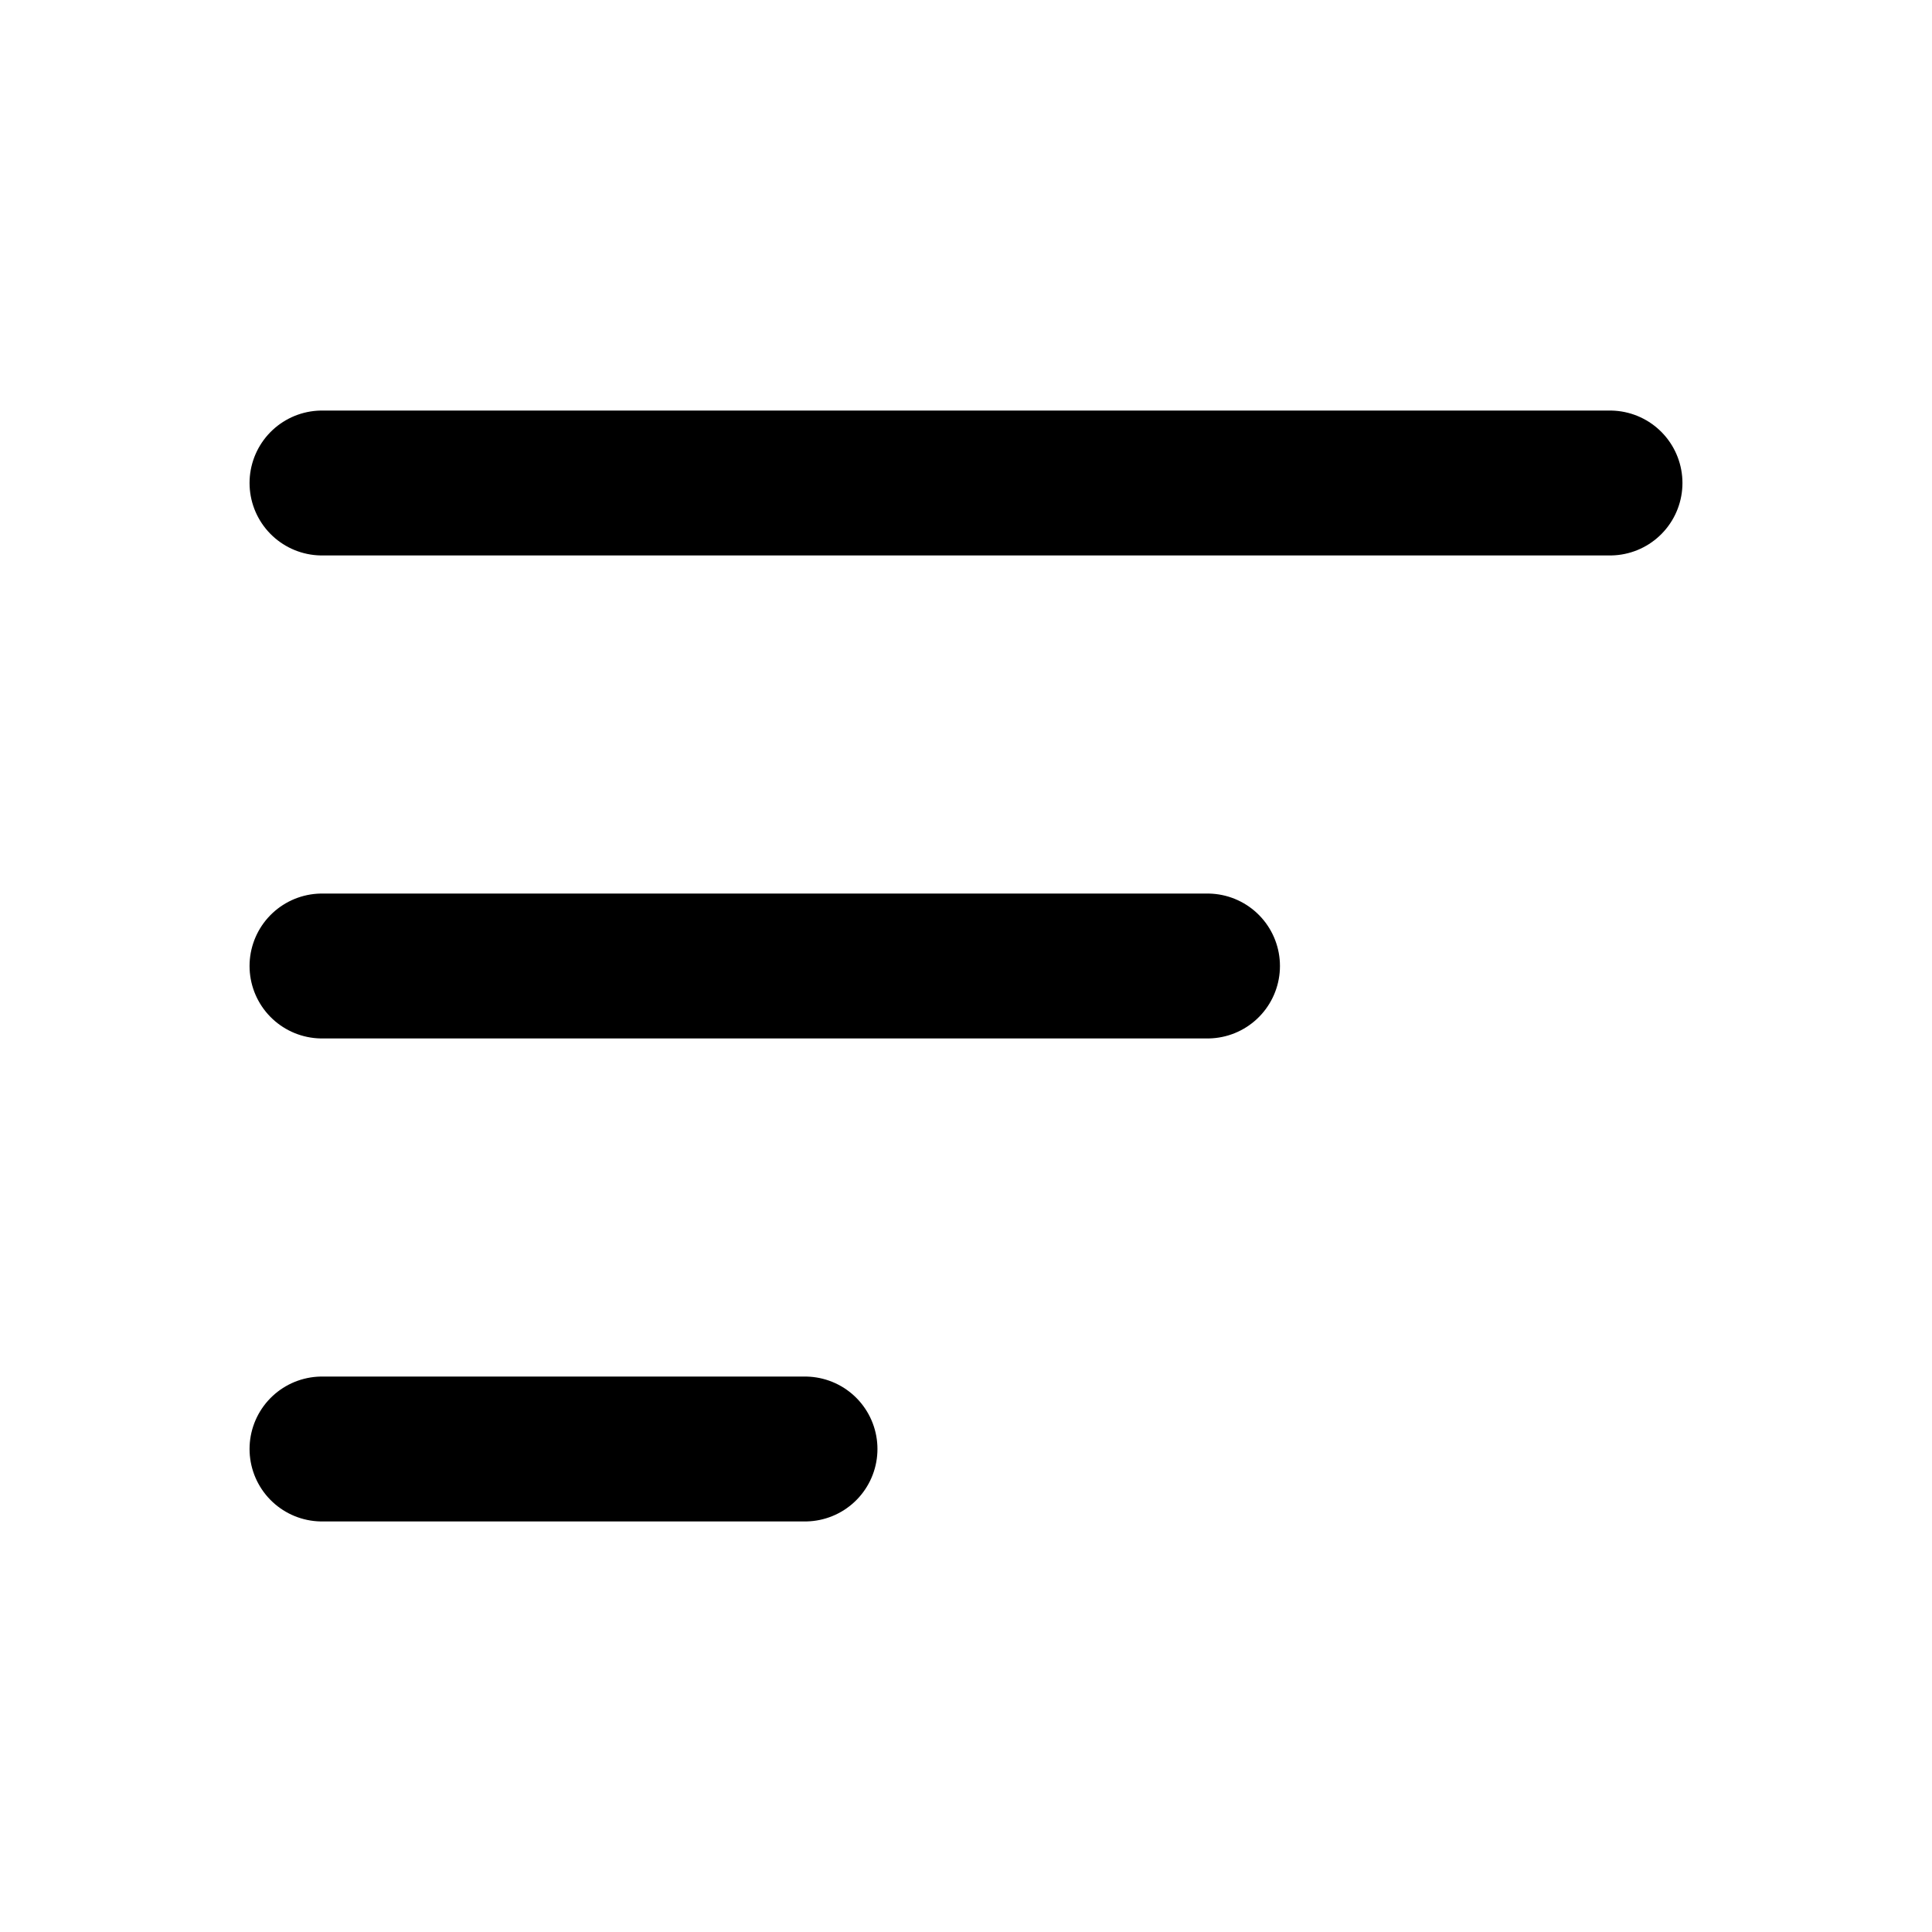
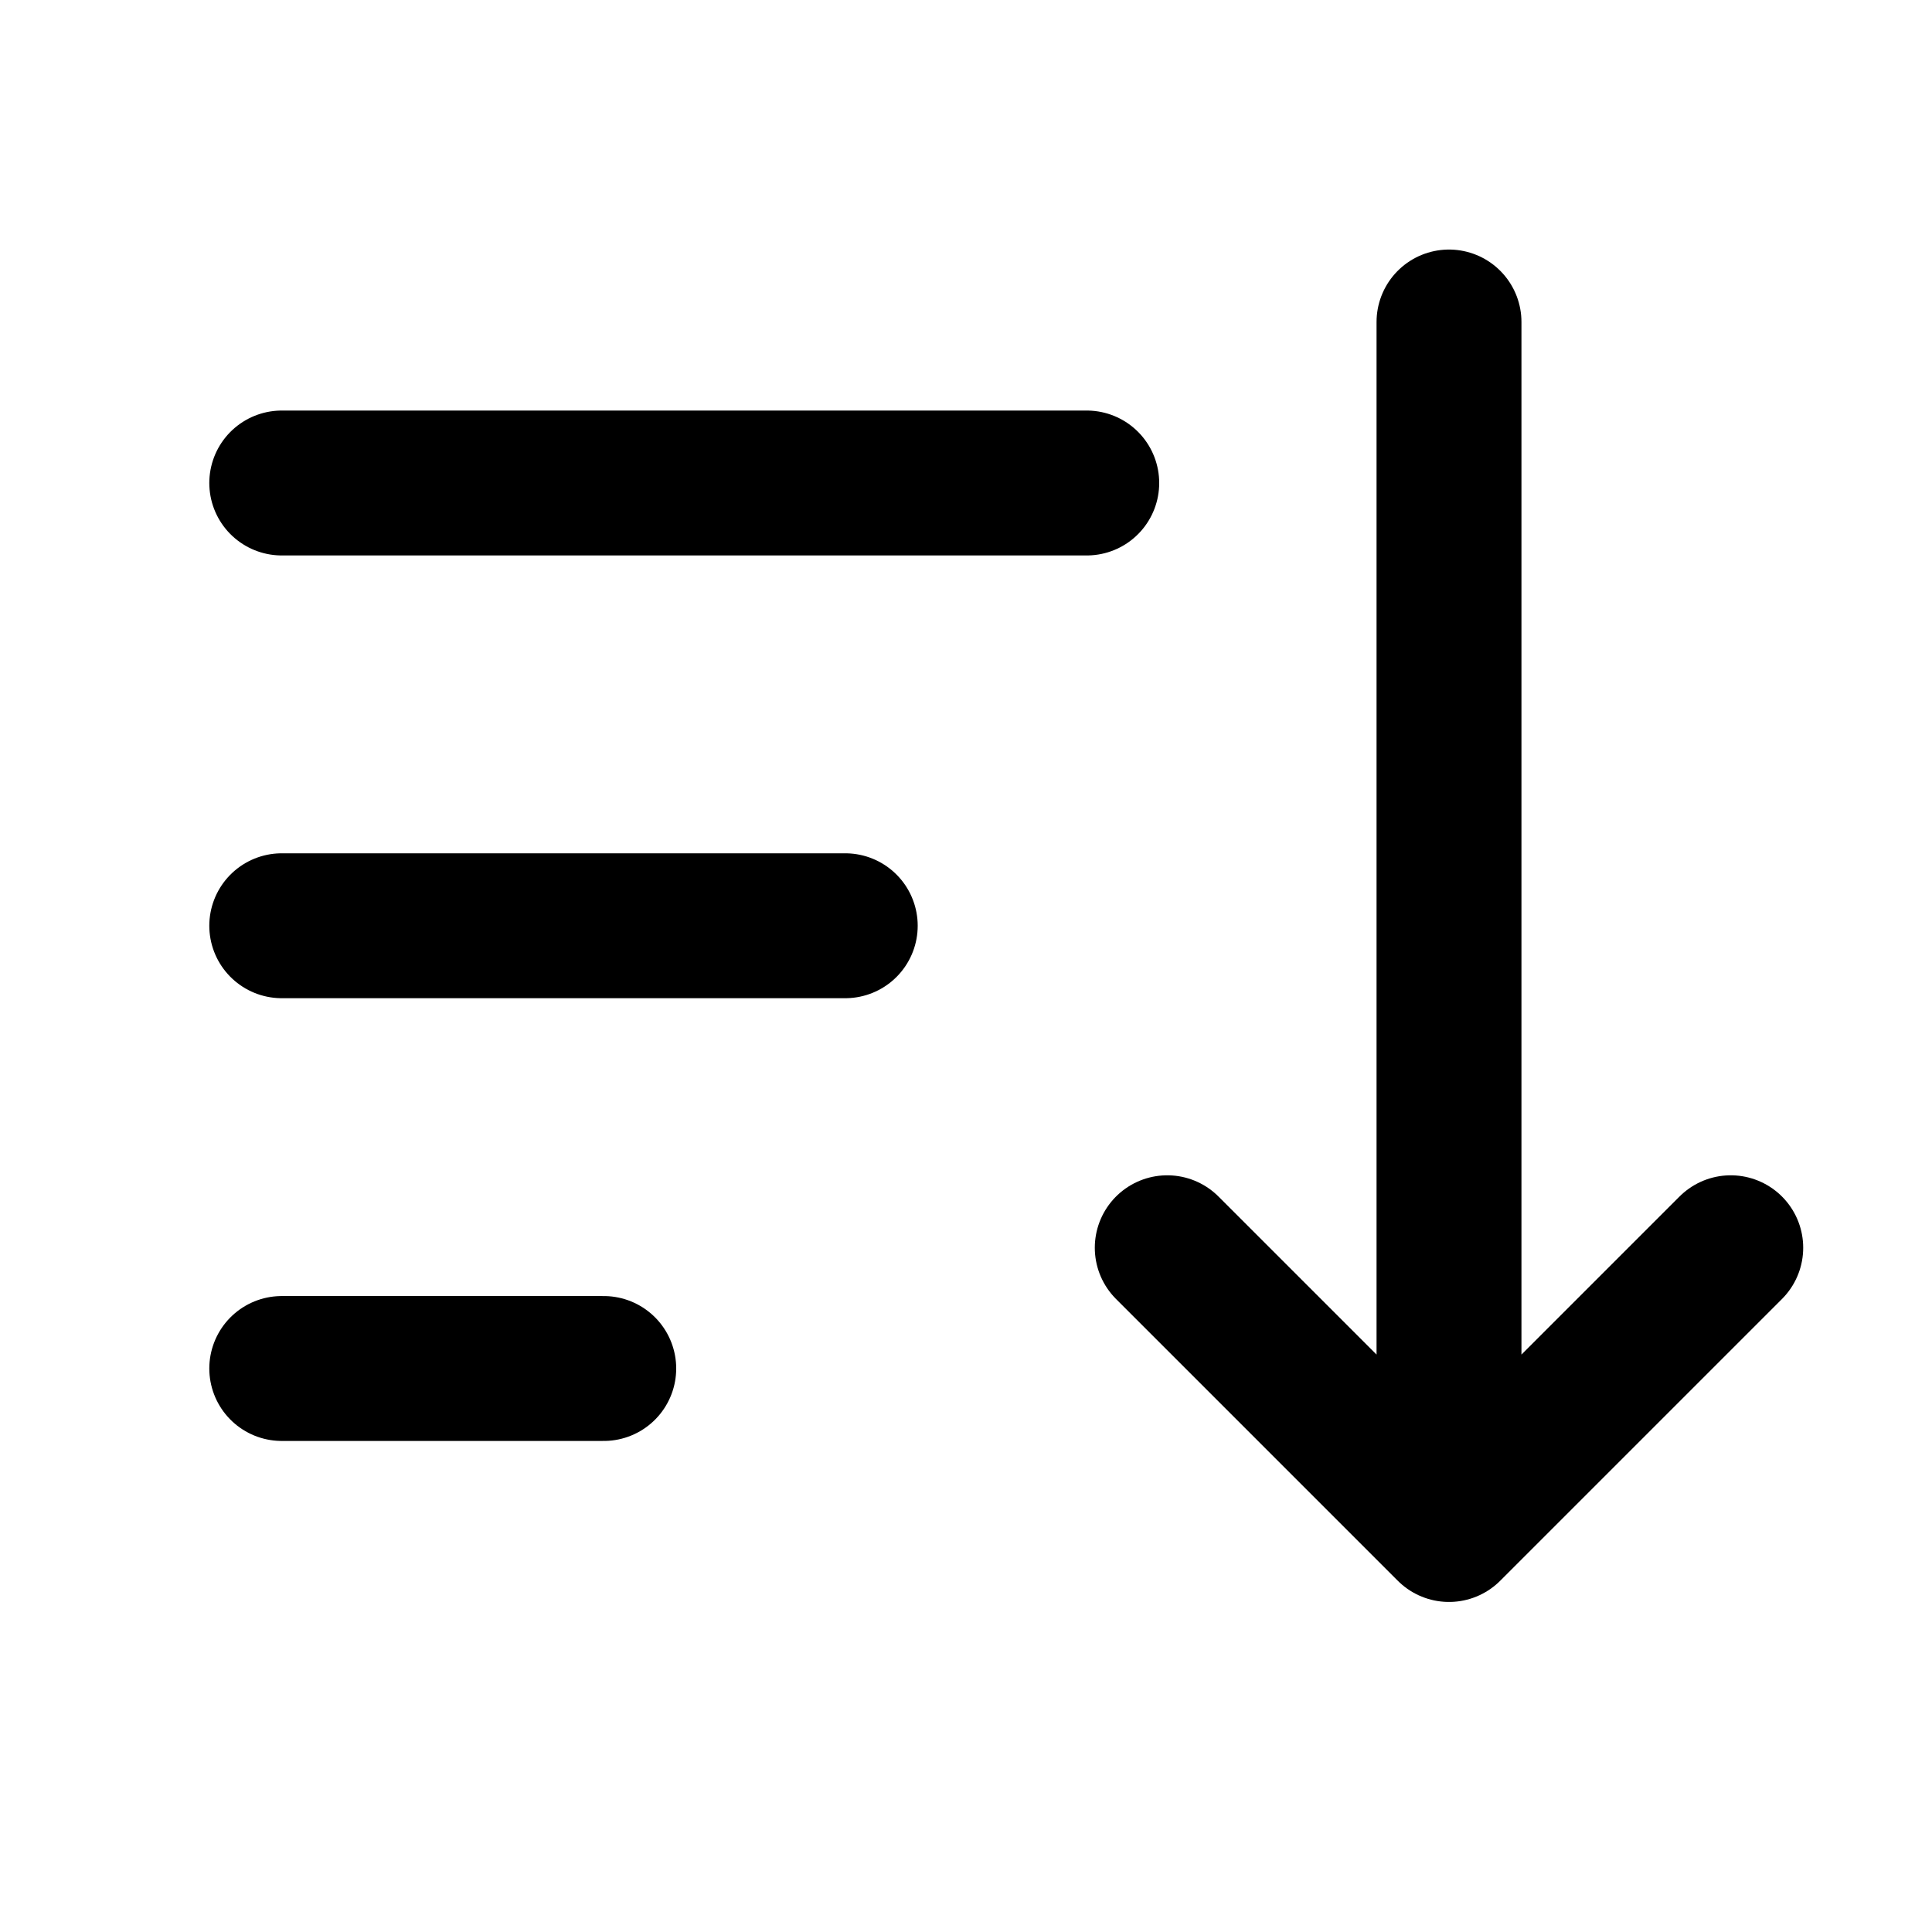
<svg xmlns="http://www.w3.org/2000/svg" viewBox="0 0 24 24" fill="none" stroke="currentColor" stroke-width="1.8" stroke-linecap="round" stroke-linejoin="round">
-   <path d="M4 6h16M4 12h11M4 18h6" />
+   <path d="M3.5 6h10M3.5 11.5h7M3.5 17h4" />
+   <path d="M18 4v15m-3.5-3.5L18 19l3.5-3.5" />
</svg>
